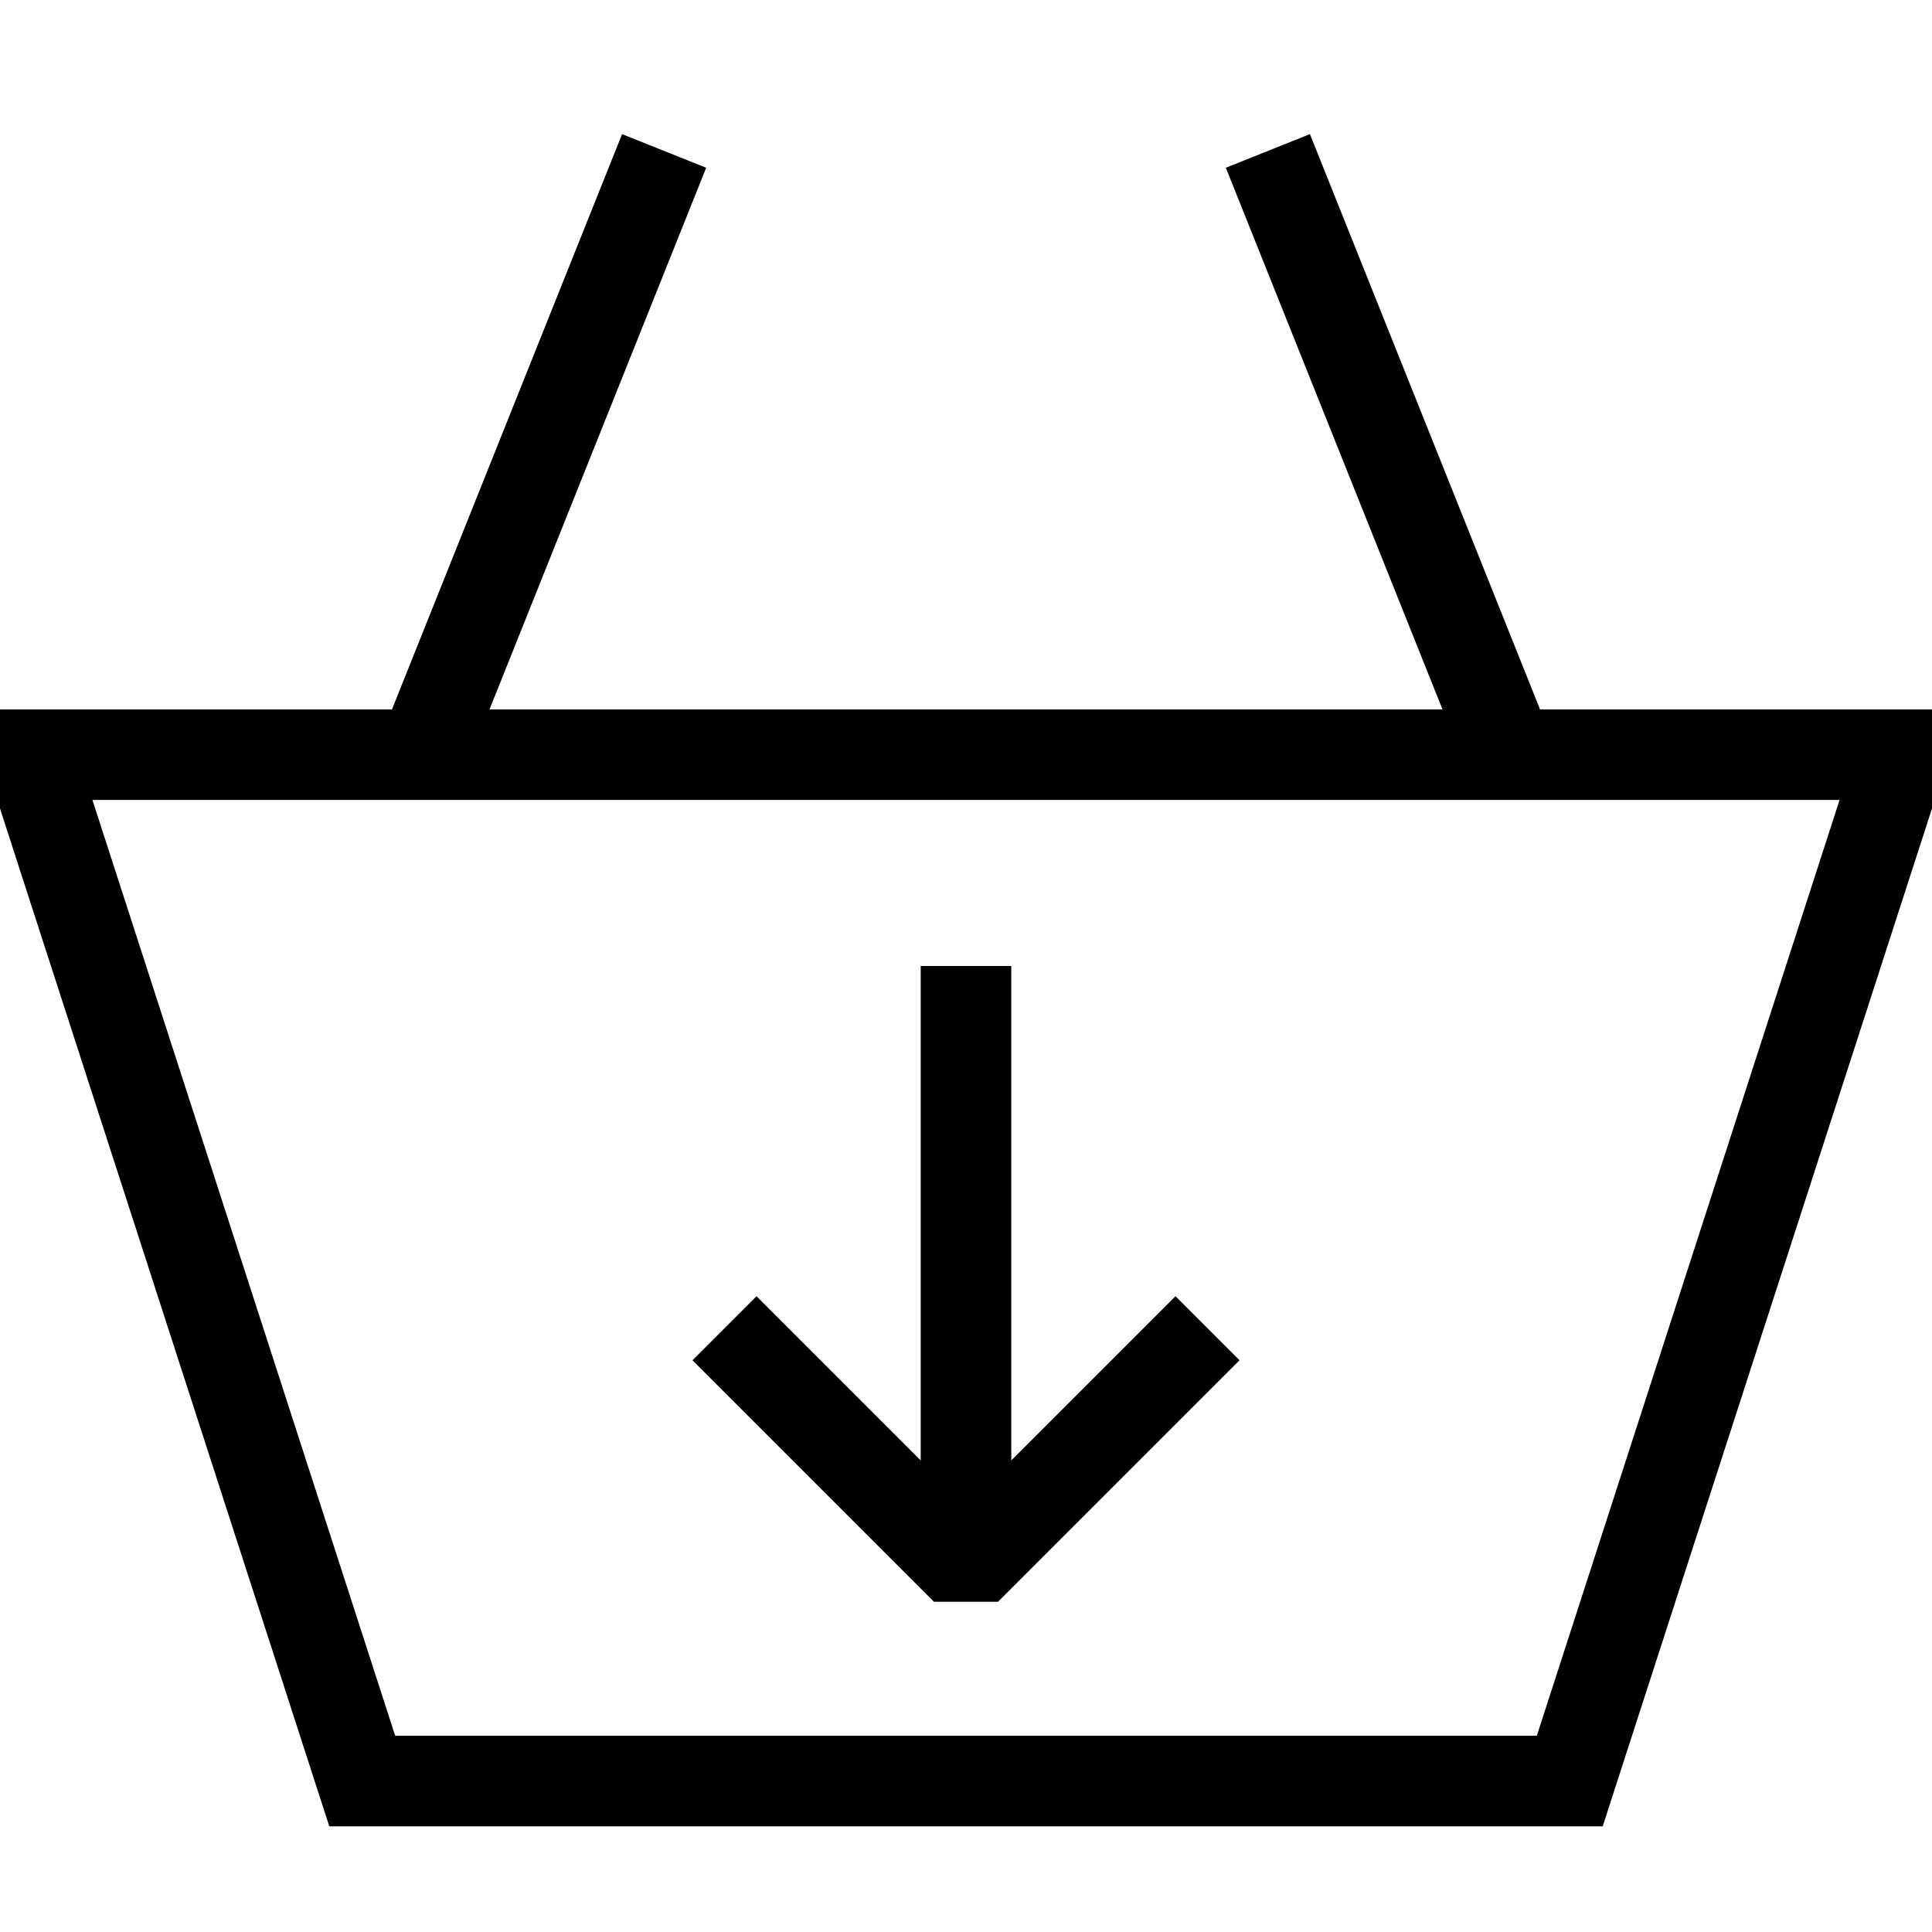
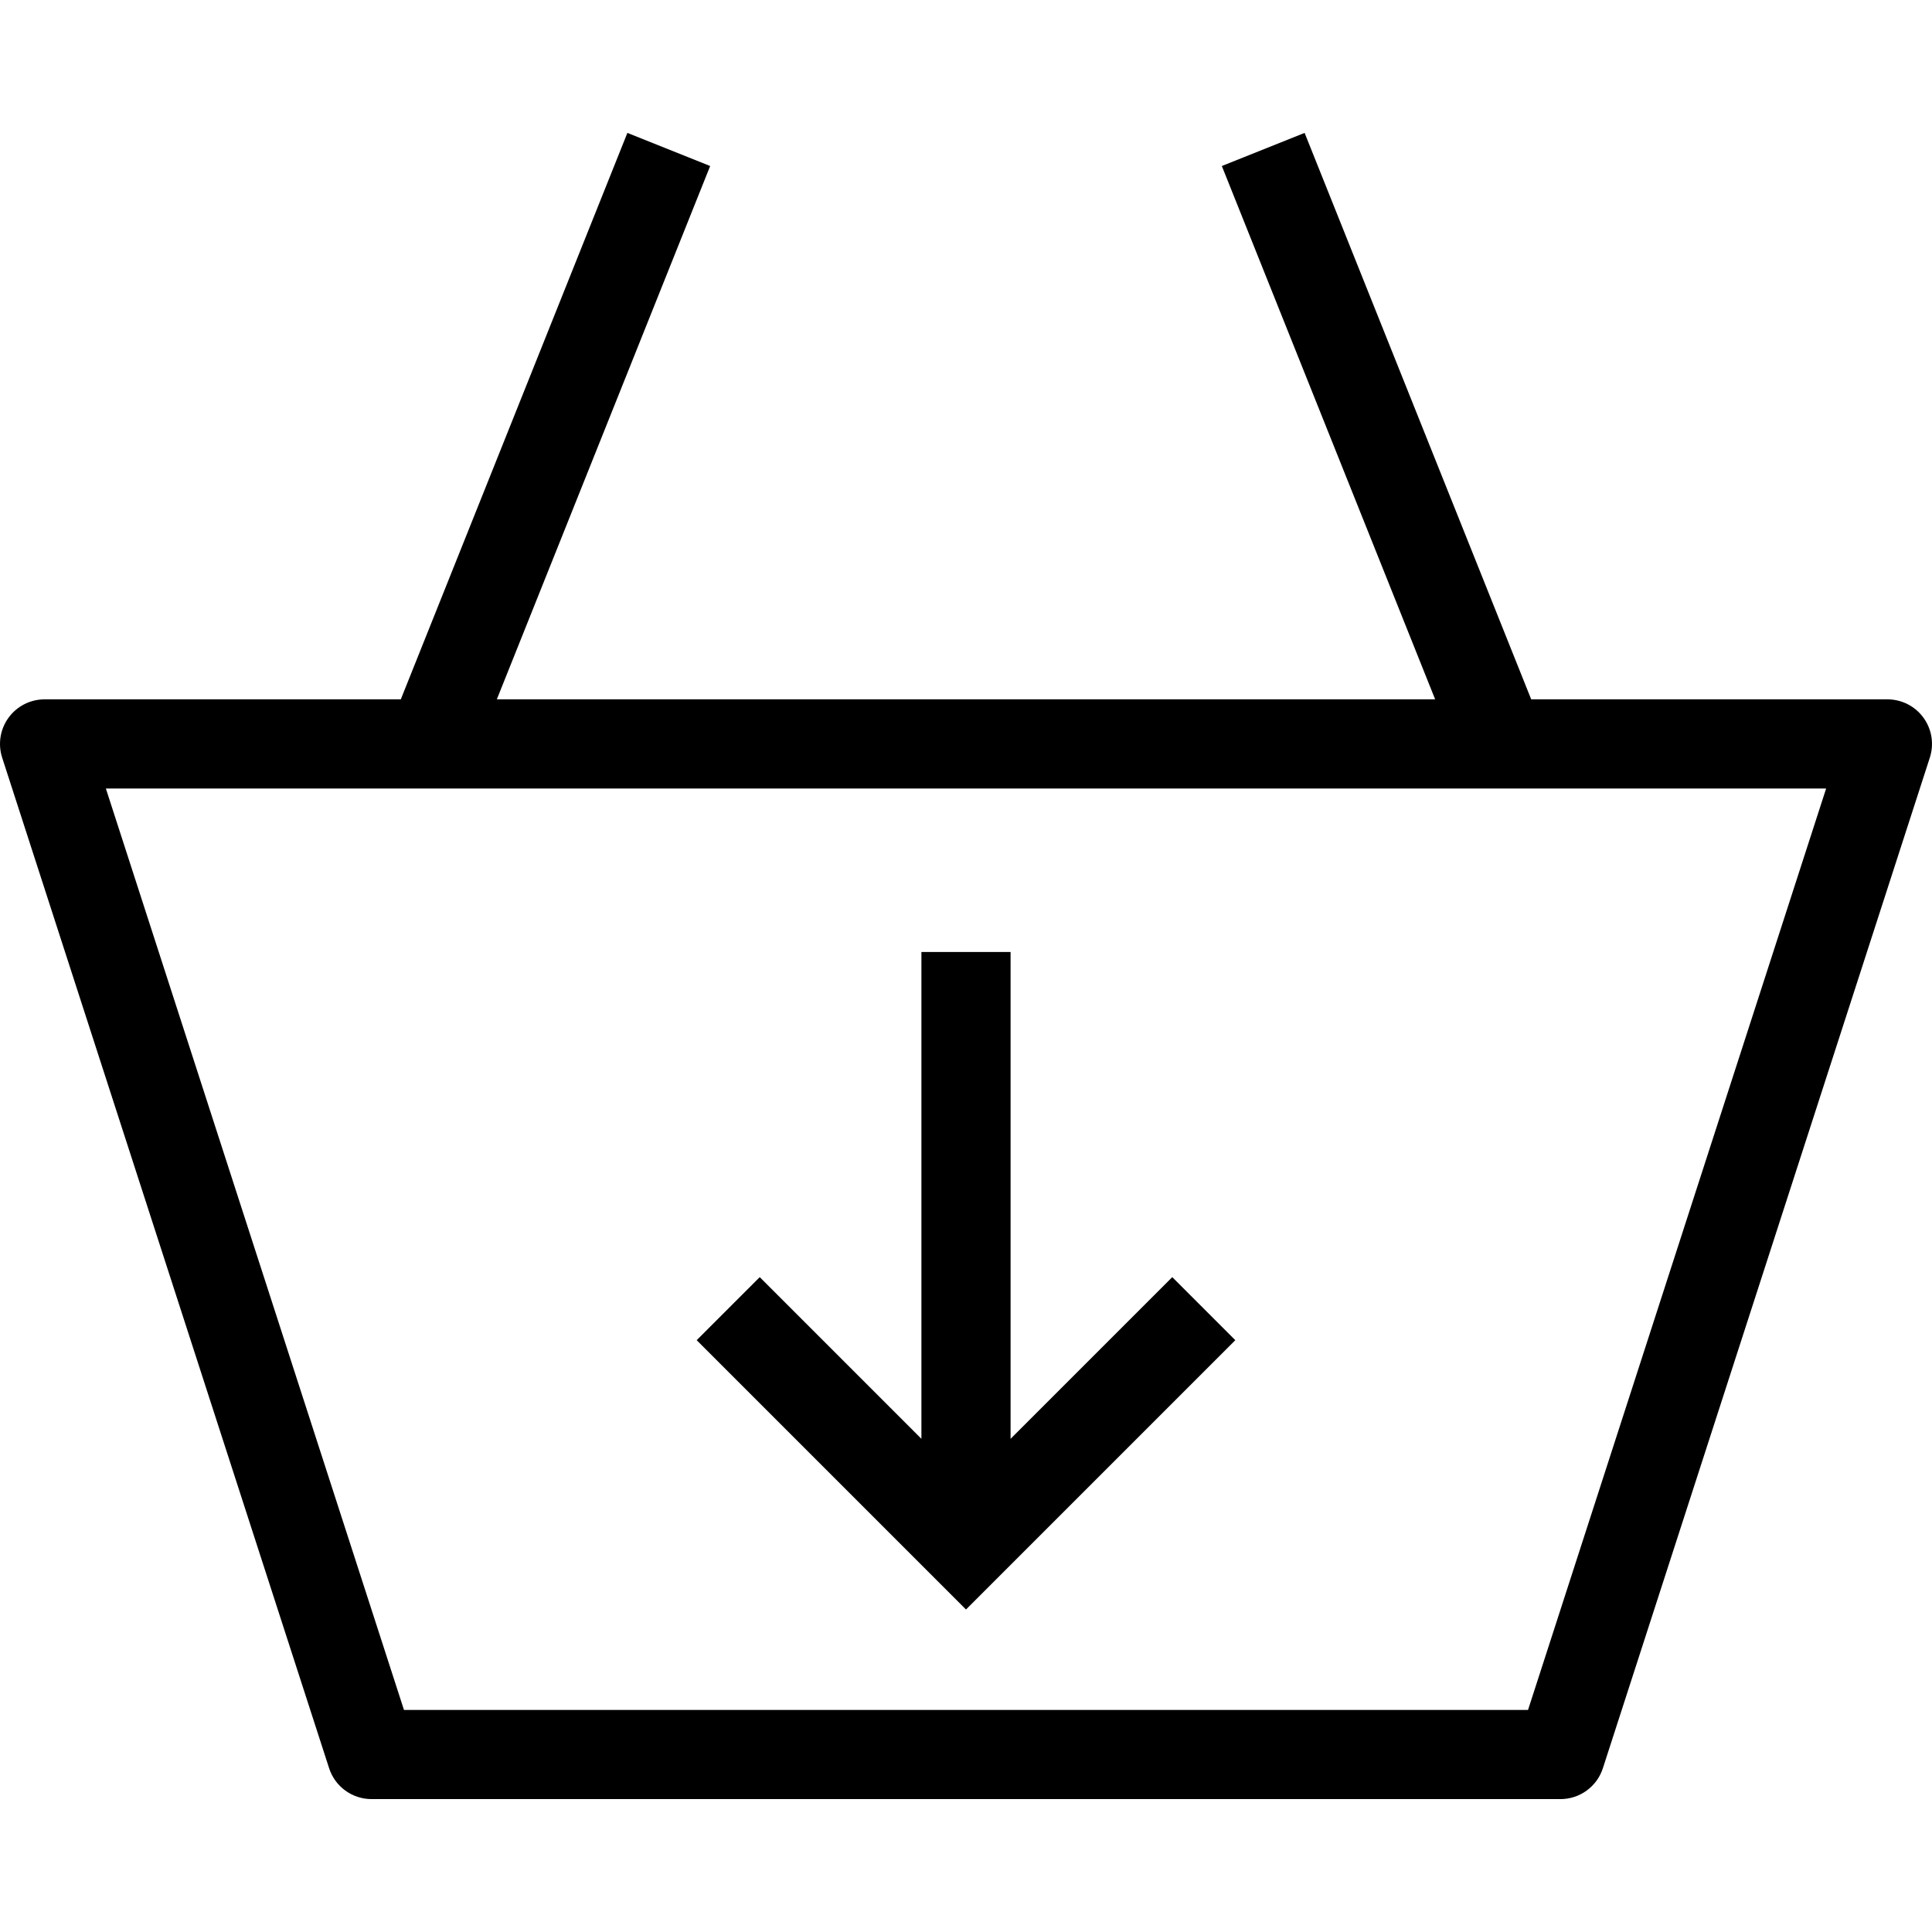
- <svg xmlns="http://www.w3.org/2000/svg" version="1.0" id="Layer_1" x="0px" y="0px" width="64px" height="64px" viewBox="0 0 64 64" enable-background="new 0 0 64 64" xml:space="preserve">
-   <polygon fill="none" stroke="#000000" stroke-width="3" stroke-miterlimit="10" points="1,25 12,59 52,59 63,25 " />
-   <line fill="none" stroke="#000000" stroke-width="3" stroke-miterlimit="10" x1="14" y1="25" x2="22" y2="5" />
-   <line fill="none" stroke="#000000" stroke-width="3" stroke-miterlimit="10" x1="50" y1="25" x2="42" y2="5" />
-   <polyline fill="none" stroke="#000000" stroke-width="3" stroke-linejoin="bevel" stroke-miterlimit="10" points="40,44 32,52   24,44 " />
-   <g>
-     <line fill="none" stroke="#000000" stroke-width="3" stroke-miterlimit="10" x1="32" y1="52" x2="32" y2="32" />
-   </g>
+ <svg xmlns="http://www.w3.org/2000/svg" version="1.1" id="Layer_1" x="0px" y="0px" width="512px" height="512px" viewBox="0 0 512 512" enable-background="new 0 0 512 512" xml:space="preserve">
+   <path d="M509.738,190.198c-2.224-3.058-5.776-4.864-9.555-4.864h-94.398L345.738,35.221L323.8,43.999l56.53,141.334H131.665  L188.2,43.999l-21.938-8.777l-60.046,150.112h-94.4c-3.78,0-7.331,1.808-9.554,4.864c-2.223,3.055-2.85,6.992-1.688,10.588  l86.646,267.815c1.577,4.877,6.119,8.178,11.242,8.178h315.078c5.123,0,9.661-3.301,11.237-8.178l86.646-267.815  C512.592,197.191,511.961,193.252,509.738,190.198z M404.945,453.148H107.056l-79-244.184h455.888L404.945,453.148z   M327.369,355.164l-16.708-16.707l-42.848,42.846V252.286h-23.63v129.016l-42.846-42.846l-16.708,16.707L256,426.533  L327.369,355.164z" />
</svg>
